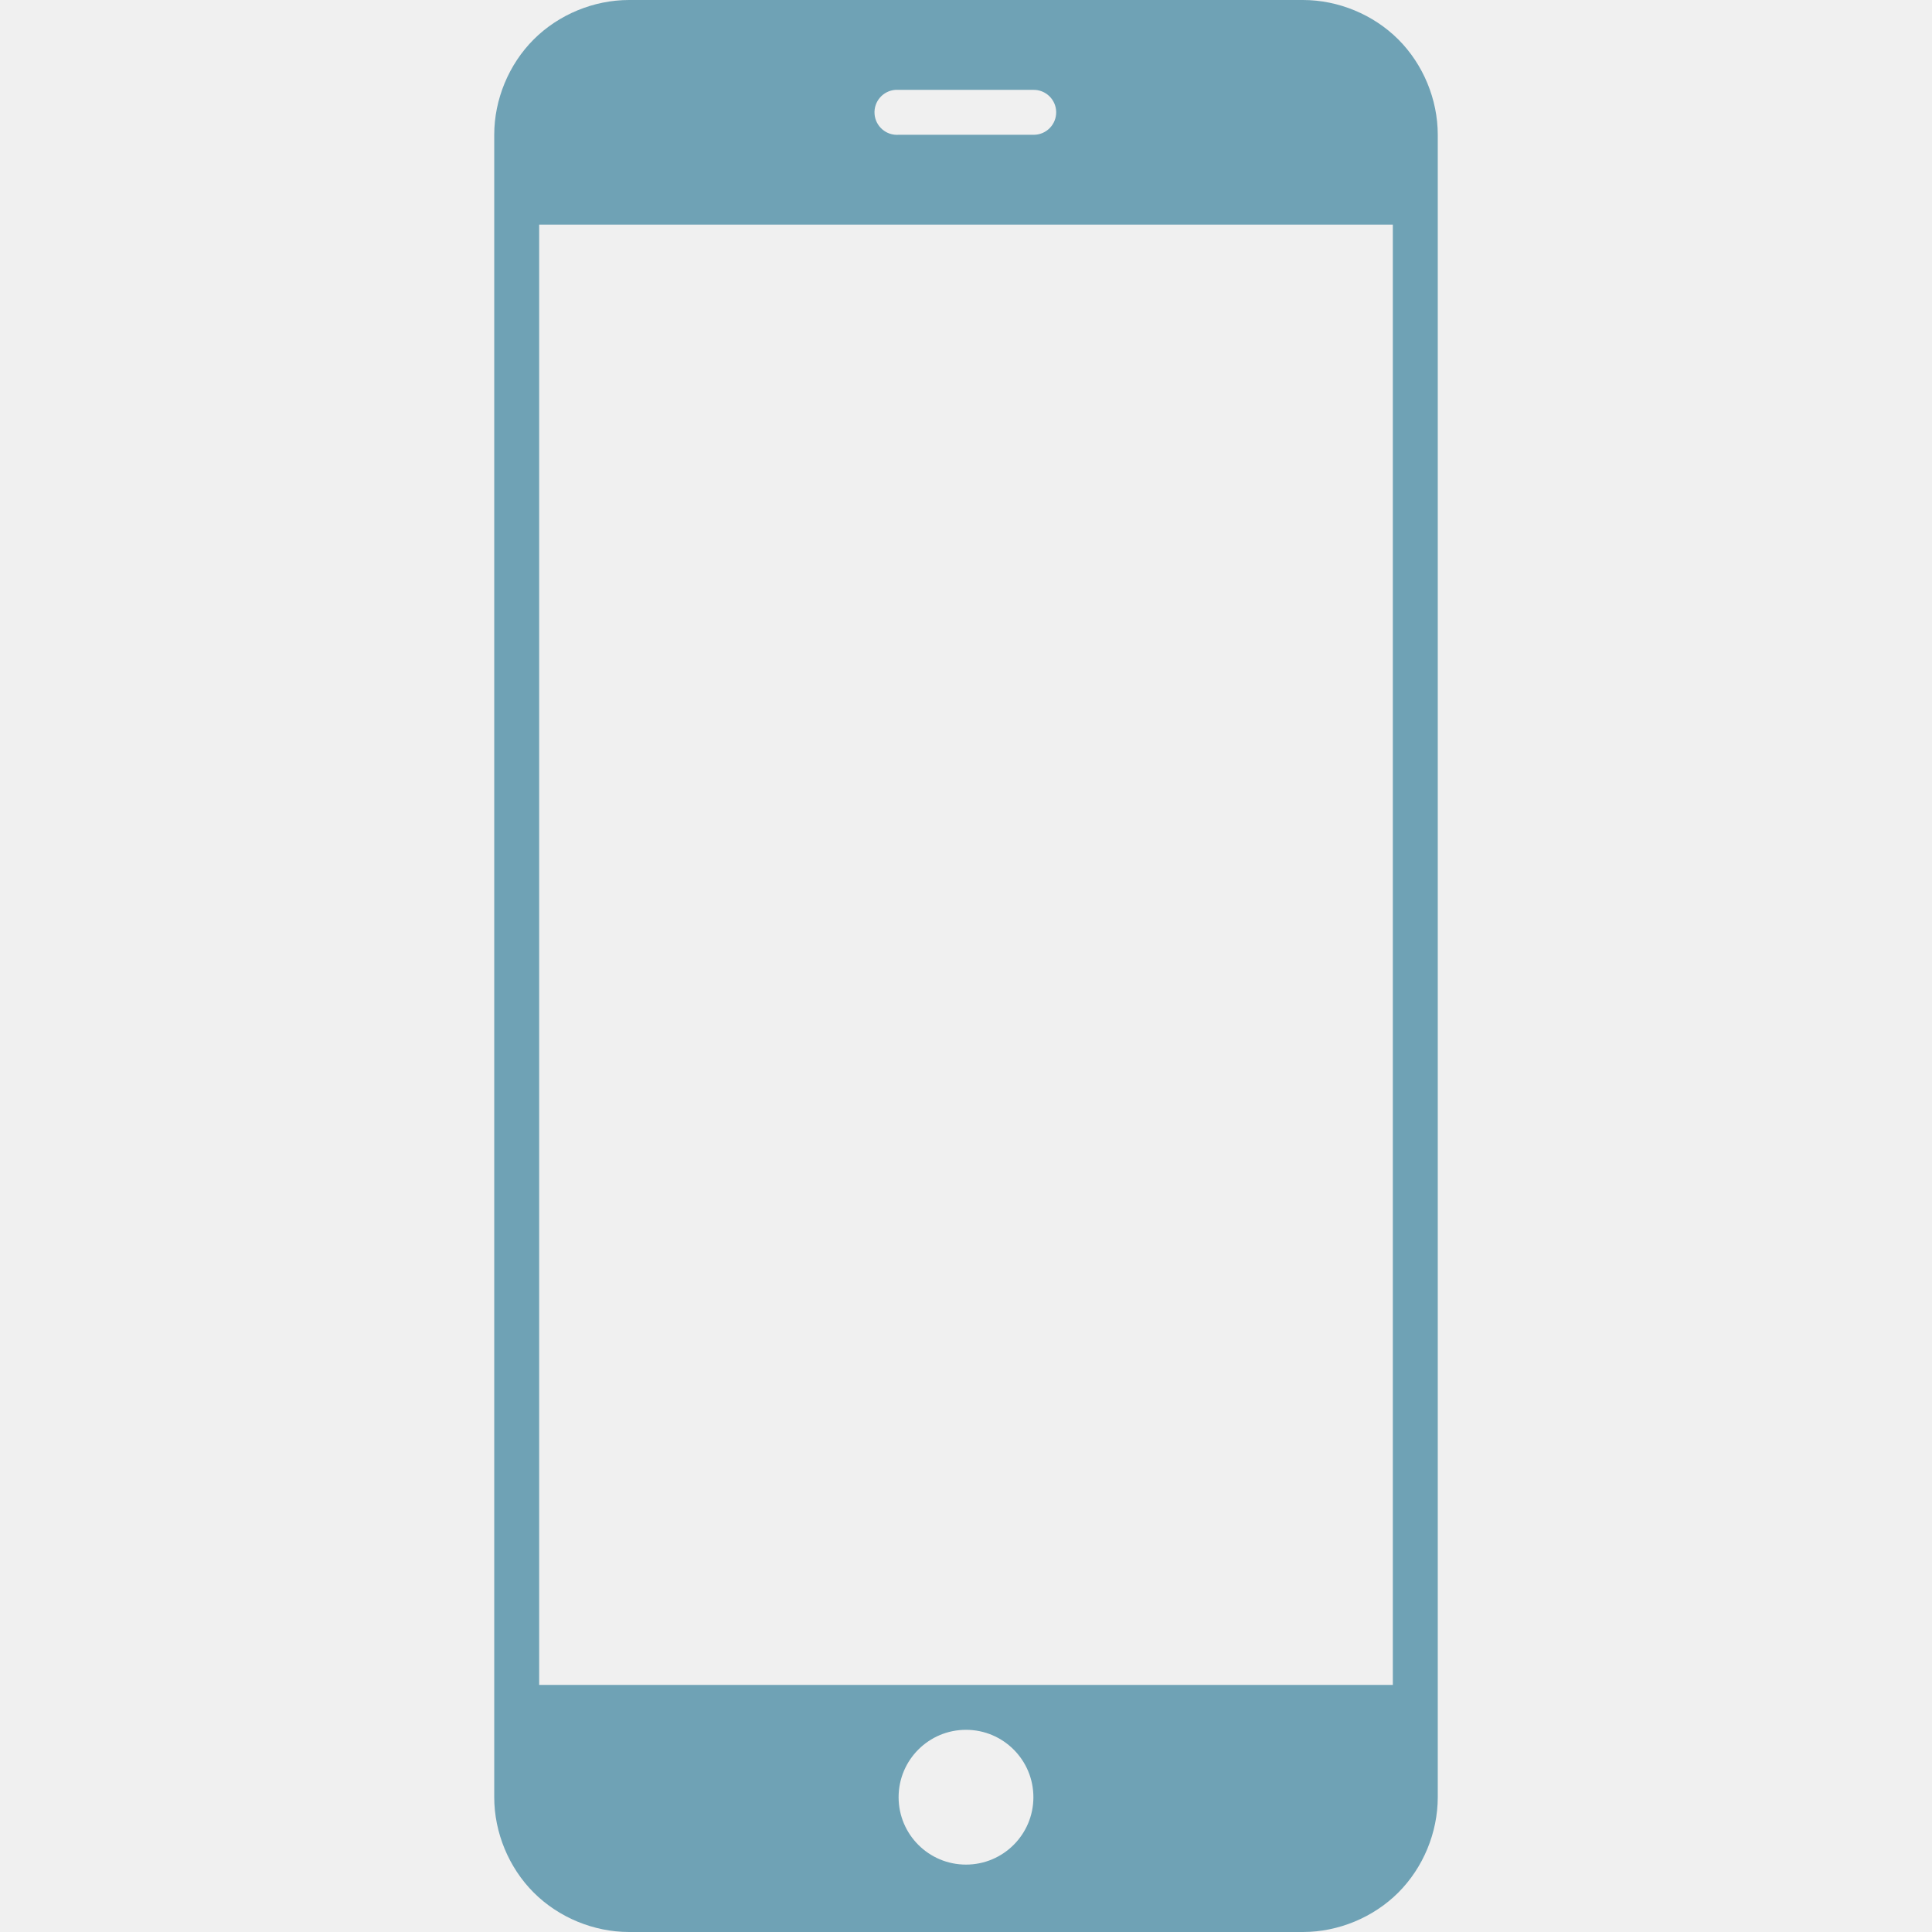
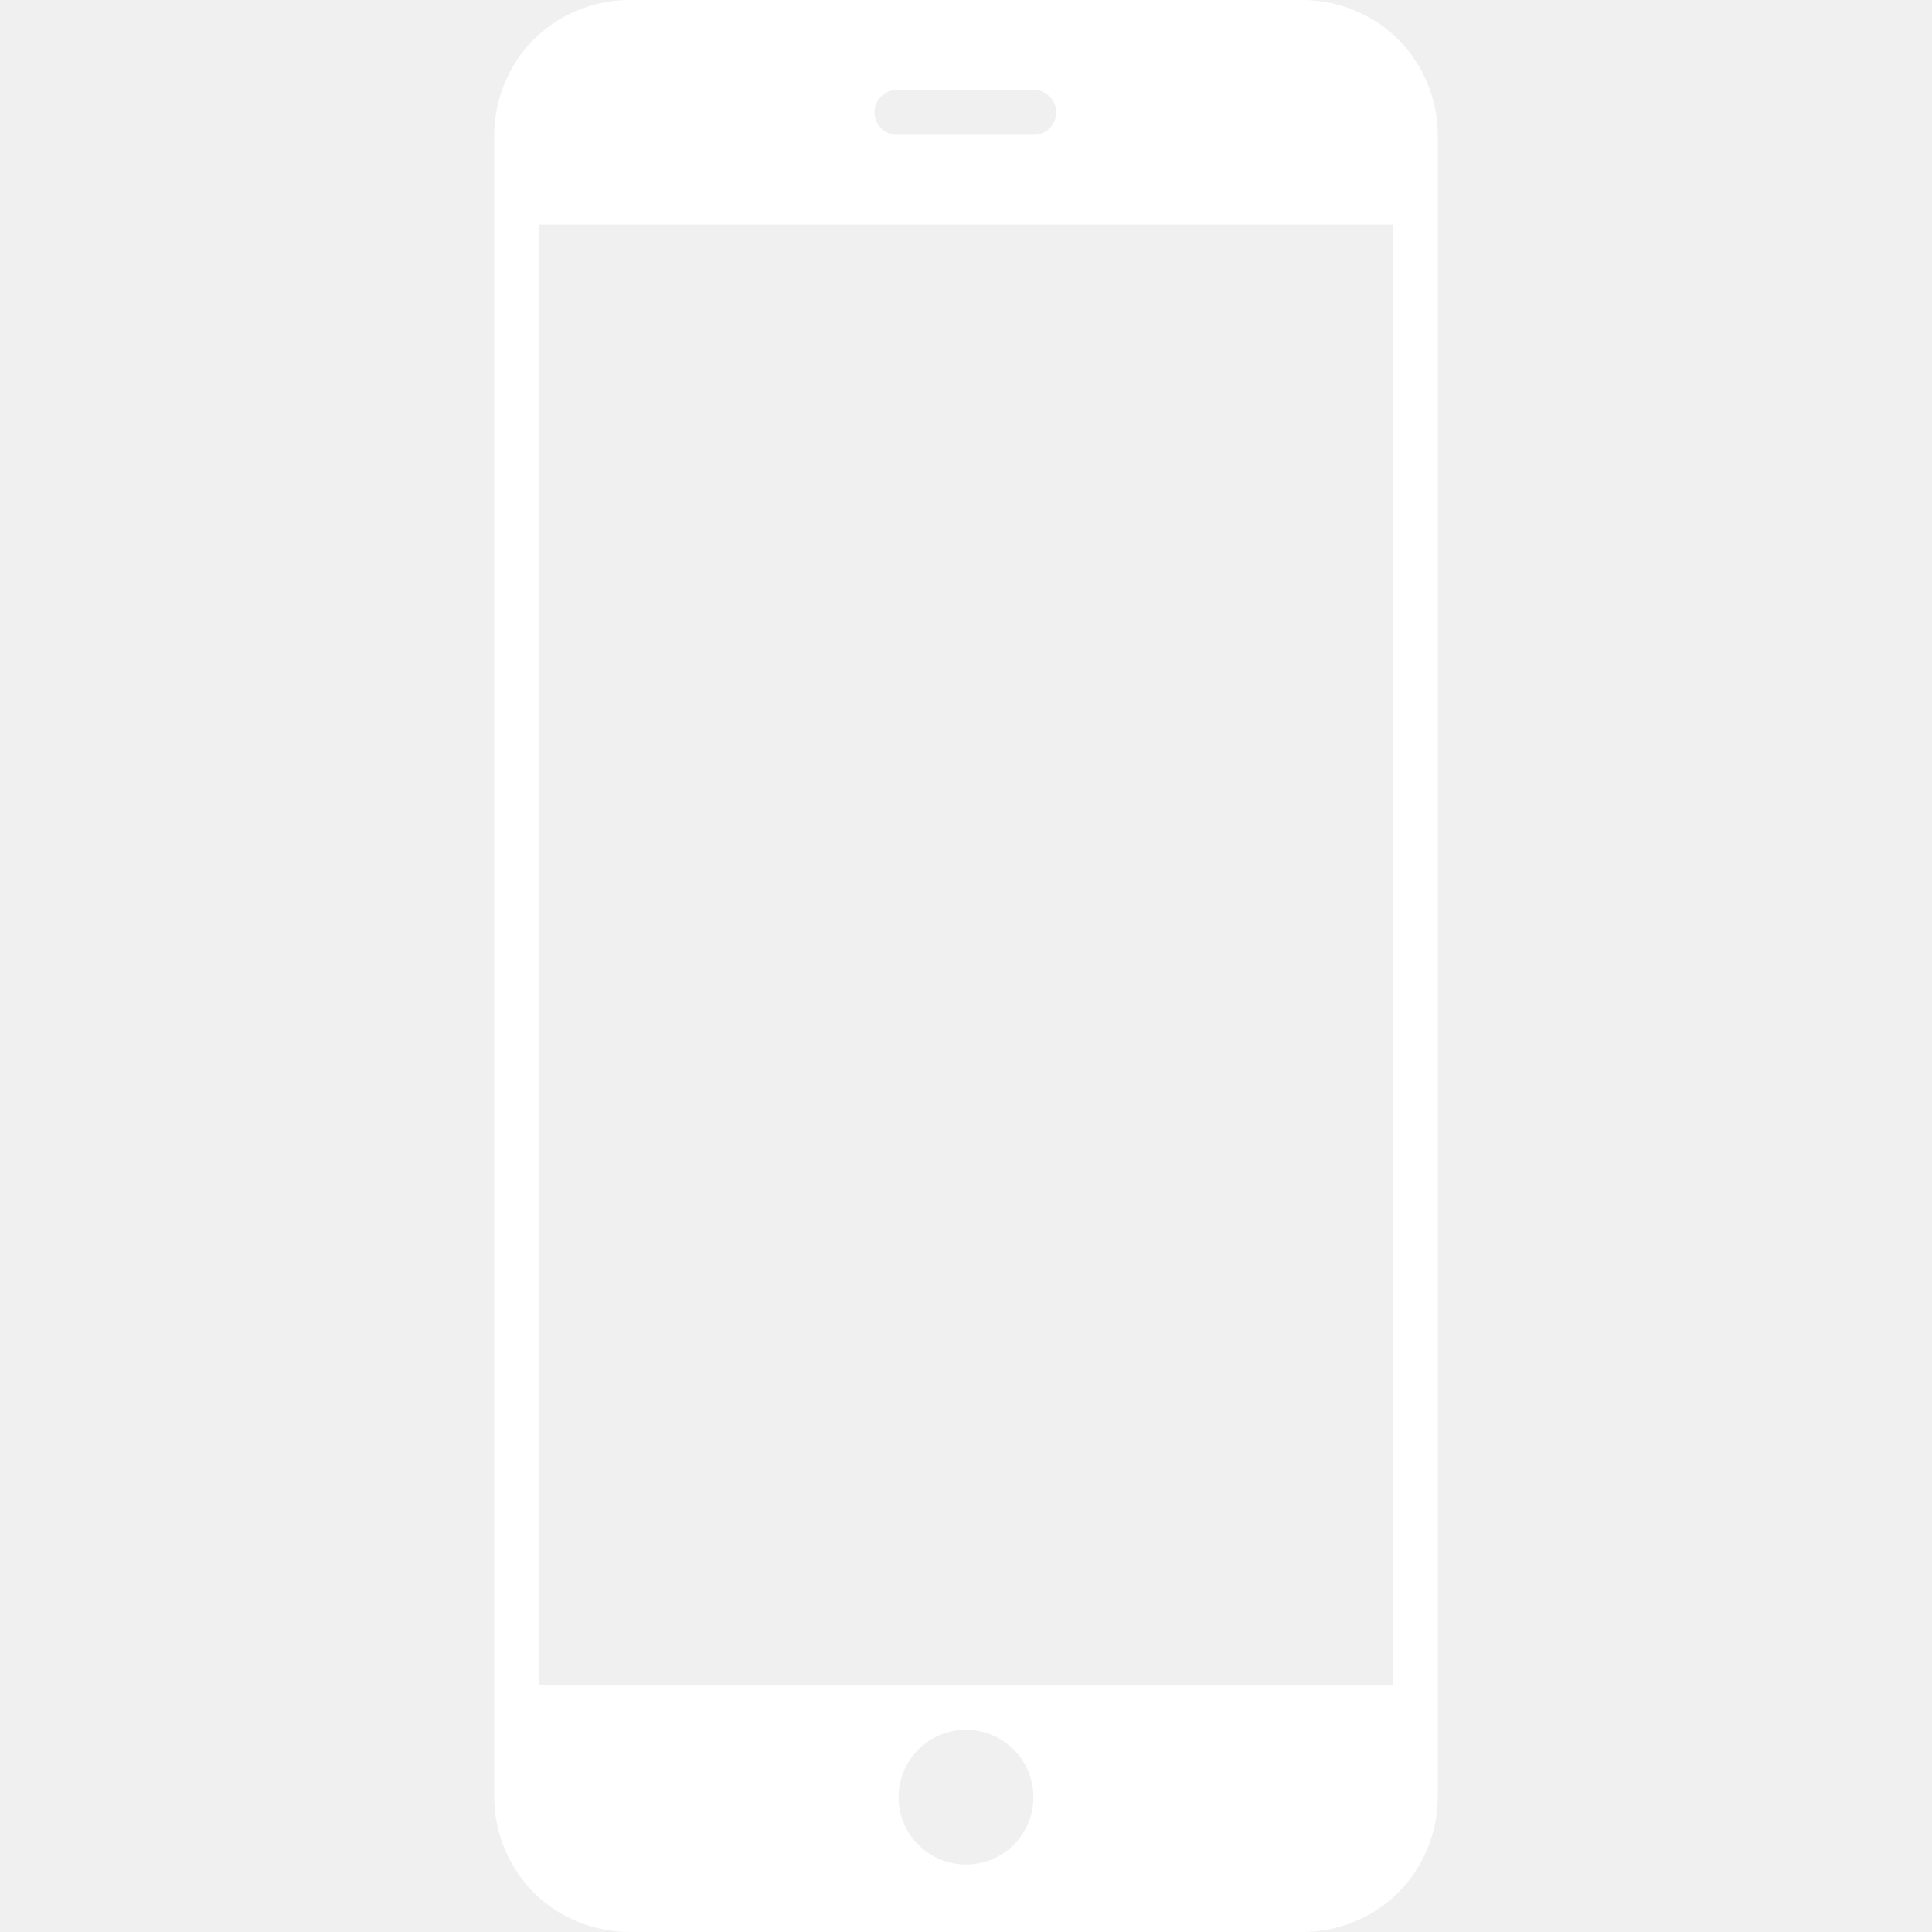
<svg xmlns="http://www.w3.org/2000/svg" version="1.1" id="Capa_1" x="0px" y="0px" viewBox="0 0 430 430" style="enable-background:new 0 0 430 430;" xml:space="preserve">
  <g>
-     <path style="fill:#6fa2b5;" d="M140,0c-7.854,0.001-15.665,3.228-21.219,8.781C113.228,14.334,110.001,22.146,110,30v370   c0.001,7.854,3.228,15.665,8.781,21.219c5.553,5.553,13.365,8.78,21.219,8.781h150c7.854-0.001,15.665-3.228,21.219-8.781   c5.553-5.554,8.78-13.365,8.781-21.219V30c-0.001-7.854-3.228-15.665-8.781-21.219C305.666,3.228,297.854,0.001,290,0H140z    M199.281,20c0.073-0.002,0.146-0.002,0.219,0c0.167-0.008,0.333-0.008,0.5,0h30c2.761-0.039,5.032,2.168,5.071,4.929   s-2.168,5.032-4.929,5.071c-0.047,0.001-0.094,0.001-0.141,0h-30c-2.762,0.196-5.159-1.883-5.356-4.645   C194.448,22.596,196.523,20.2,199.281,20L199.281,20z M120,50h190v325H120C120,375,120,50,120,50z M215,385c8.284,0,15,6.716,15,15   s-6.716,15-15,15s-15-6.716-15-15C200,391.715,206.716,385,215,385z" />
+     <path style="fill:#FFFFFF;" d="M140,0c-7.854,0.001-15.665,3.228-21.219,8.781C113.228,14.334,110.001,22.146,110,30v370   c0.001,7.854,3.228,15.665,8.781,21.219c5.553,5.553,13.365,8.78,21.219,8.781h150c7.854-0.001,15.665-3.228,21.219-8.781   c5.553-5.554,8.78-13.365,8.781-21.219V30c-0.001-7.854-3.228-15.665-8.781-21.219C305.666,3.228,297.854,0.001,290,0H140z    M199.281,20c0.073-0.002,0.146-0.002,0.219,0c0.167-0.008,0.333-0.008,0.5,0h30c2.761-0.039,5.032,2.168,5.071,4.929   s-2.168,5.032-4.929,5.071c-0.047,0.001-0.094,0.001-0.141,0h-30c-2.762,0.196-5.159-1.883-5.356-4.645   C194.448,22.596,196.523,20.2,199.281,20L199.281,20z M120,50h190v325H120C120,375,120,50,120,50z M215,385c8.284,0,15,6.716,15,15   s-6.716,15-15,15s-15-6.716-15-15C200,391.715,206.716,385,215,385z" />
  </g>
  <g>
</g>
  <g>
</g>
  <g>
</g>
  <g>
</g>
  <g>
</g>
  <g>
</g>
  <g>
</g>
  <g>
</g>
  <g>
</g>
  <g>
</g>
  <g>
</g>
  <g>
</g>
  <g>
</g>
  <g>
</g>
  <g>
</g>
</svg>
